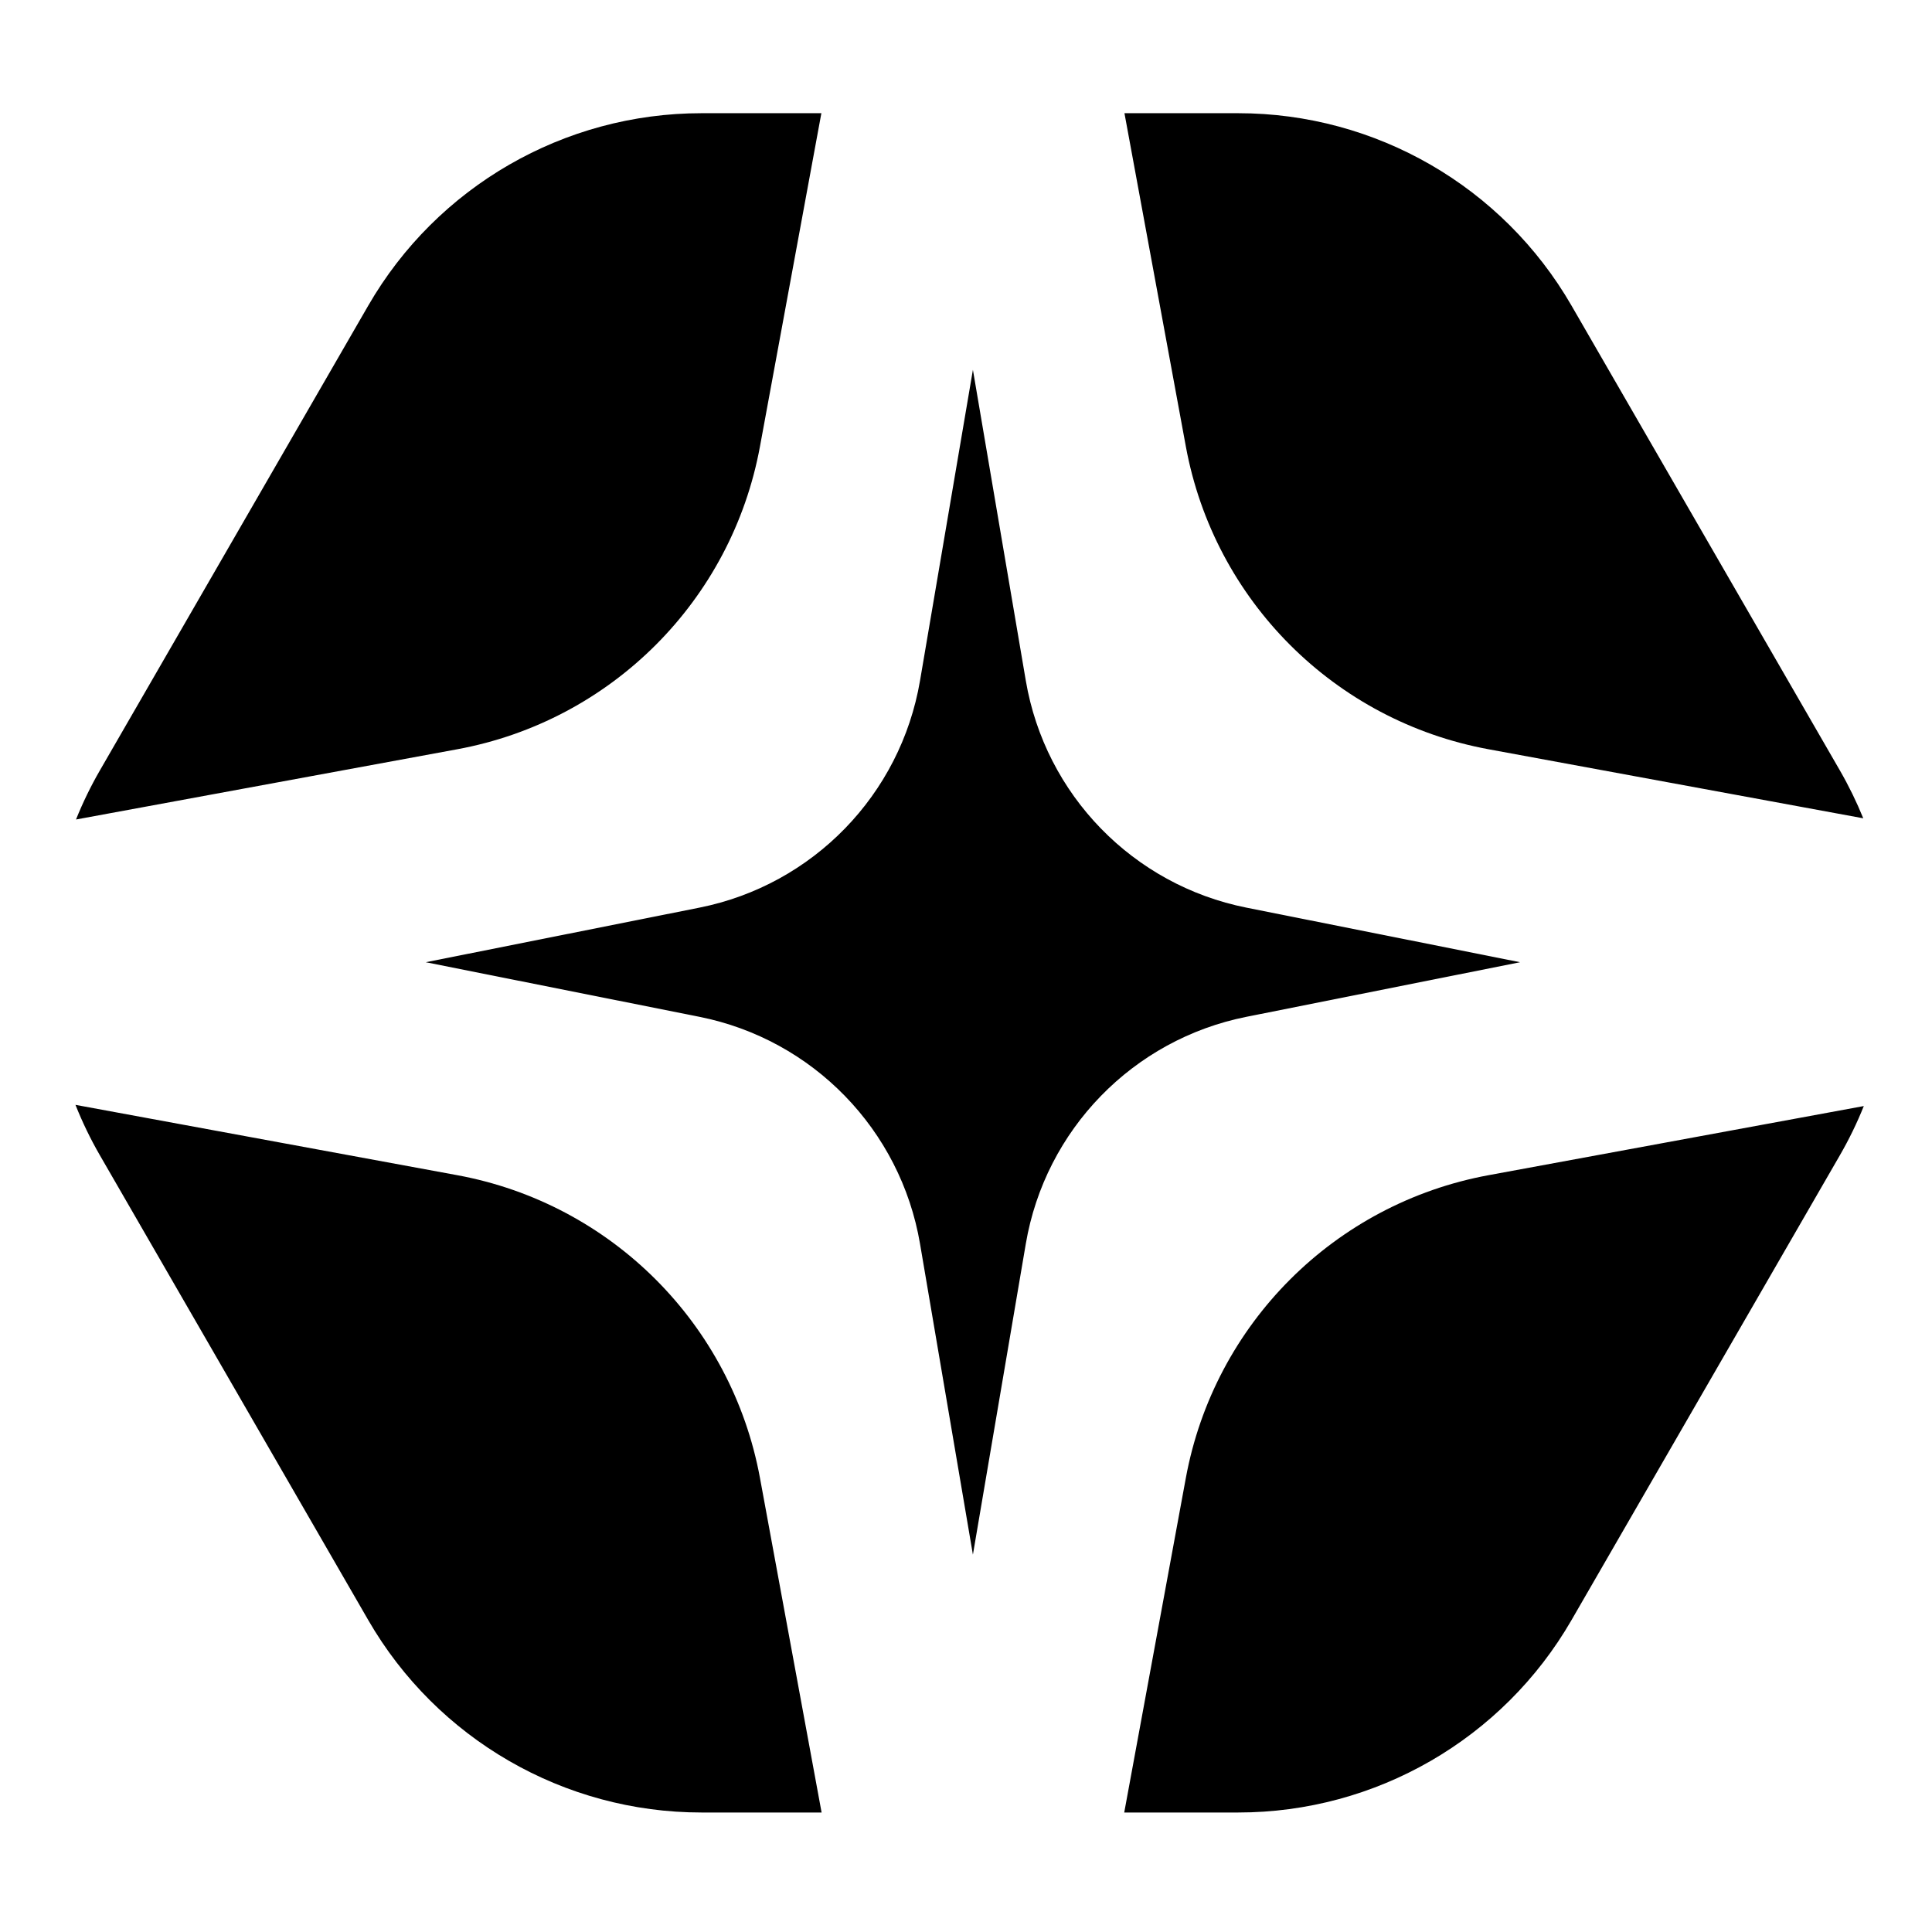
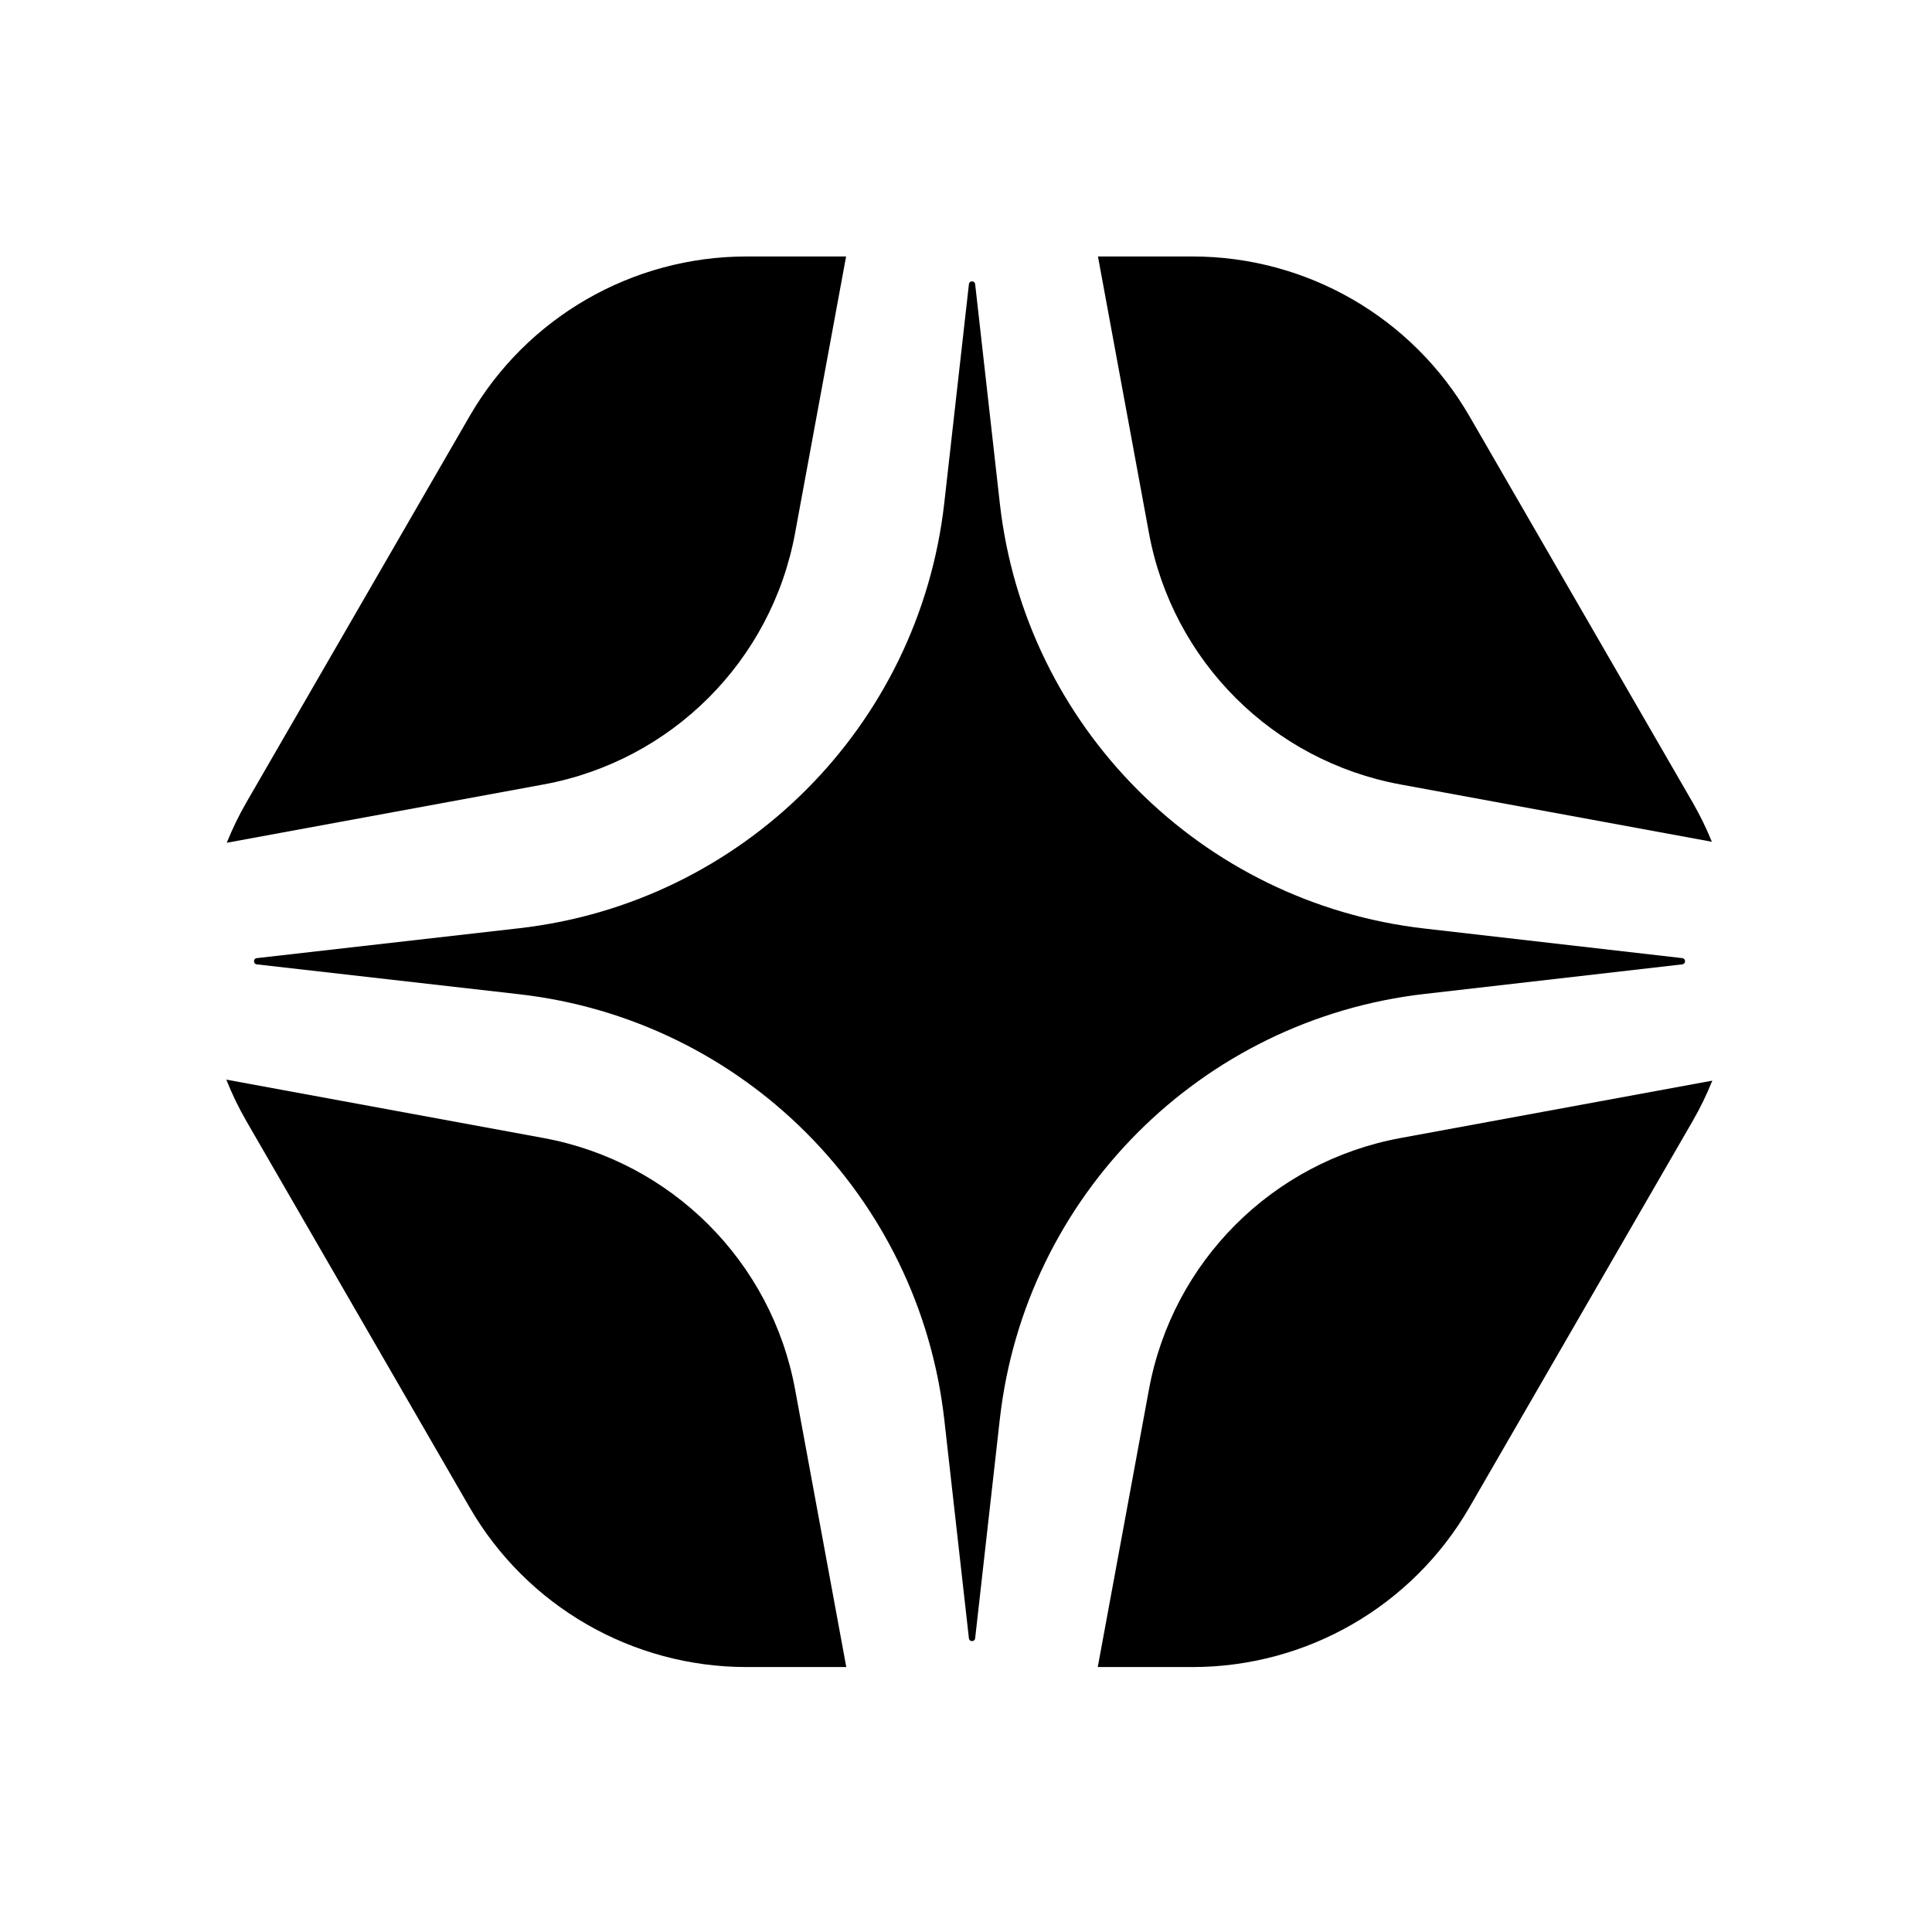
- <svg xmlns="http://www.w3.org/2000/svg" width="128" height="128" viewBox="0 0 128 128" fill="none">
-   <path fill-rule="evenodd" clip-rule="evenodd" d="M54.418 7.5H46.479C37.369 7.5 28.951 12.36 24.396 20.25L6.618 51.041C6.009 52.096 5.482 53.183 5.036 54.294L30.292 49.641C40.491 47.763 48.471 39.783 50.349 29.584L54.418 7.5ZM5 73.199C5.454 74.341 5.993 75.459 6.618 76.541L24.396 107.333C28.951 115.223 37.369 120.083 46.479 120.083H54.433L50.349 97.915C48.471 87.717 40.491 79.737 30.292 77.859L5 73.199ZM74.483 120.083H82.034C91.145 120.083 99.563 115.223 104.118 107.333L121.896 76.541C122.506 75.484 123.035 74.394 123.482 73.279L98.623 77.859C88.425 79.737 80.445 87.717 78.566 97.915L74.483 120.083ZM123.446 54.214C123.006 53.131 122.49 52.071 121.896 51.041L104.118 20.25C99.563 12.36 91.145 7.5 82.034 7.5H74.498L78.566 29.584C80.445 39.783 88.425 47.763 98.623 49.641L123.446 54.214Z" fill="currentColor" />
-   <path d="M64.458 24.5L67.962 45.095C69.248 52.653 75.062 58.635 82.581 60.134L100.708 63.75L82.581 67.366C75.062 68.865 69.248 74.847 67.962 82.405L64.458 103L60.954 82.405C59.668 74.847 53.853 68.865 46.335 67.366L28.208 63.75L46.335 60.134C53.854 58.635 59.668 52.653 60.954 45.095L64.458 24.5Z" fill="currentColor" />
+ <svg xmlns="http://www.w3.org/2000/svg" width="80" height="80" viewBox="0 0 80 80" fill="none">
+   <path d="M35.035 10.62H30.913C26.181 10.62 21.809 13.141 19.444 17.235L10.211 33.21C9.895 33.757 9.621 34.321 9.389 34.897L22.506 32.483C27.802 31.509 31.947 27.369 32.922 22.078L35.035 10.62Z" fill="currentColor" />
+   <path d="M9.371 44.705C9.606 45.298 9.886 45.877 10.211 46.439L19.444 62.414C21.809 66.508 26.181 69.029 30.913 69.029H35.043L32.922 57.528C31.947 52.237 27.802 48.097 22.506 47.123L9.371 44.705Z" fill="currentColor" />
+   <path d="M45.456 69.029H49.378C54.109 69.029 58.481 66.508 60.847 62.414L70.079 46.439C70.397 45.891 70.671 45.325 70.903 44.747L57.993 47.123C52.697 48.097 48.553 52.237 47.577 57.528L45.456 69.029Z" fill="currentColor" />
+   <path d="M70.885 34.856C70.656 34.294 70.388 33.744 70.079 33.21L60.847 17.235C58.481 13.141 54.109 10.62 49.378 10.62H45.464L47.577 22.078C48.553 27.369 52.697 31.509 57.993 32.483L70.885 34.856Z" fill="currentColor" />
+   <path d="M40.121 11.766C40.138 11.612 40.361 11.612 40.379 11.766L41.4 20.838C42.441 30.084 49.734 37.388 58.987 38.449L69.66 39.674C69.813 39.692 69.813 39.914 69.66 39.932L58.987 41.157C49.734 42.218 42.441 49.522 41.4 58.768L40.379 67.84C40.361 67.993 40.138 67.993 40.121 67.84L39.101 58.782C38.059 49.53 30.756 42.223 21.496 41.169L10.632 39.932C10.479 39.914 10.479 39.691 10.632 39.674L21.496 38.437C30.756 37.383 38.059 30.076 39.101 20.824L40.121 11.766Z" fill="currentColor" />
</svg>
